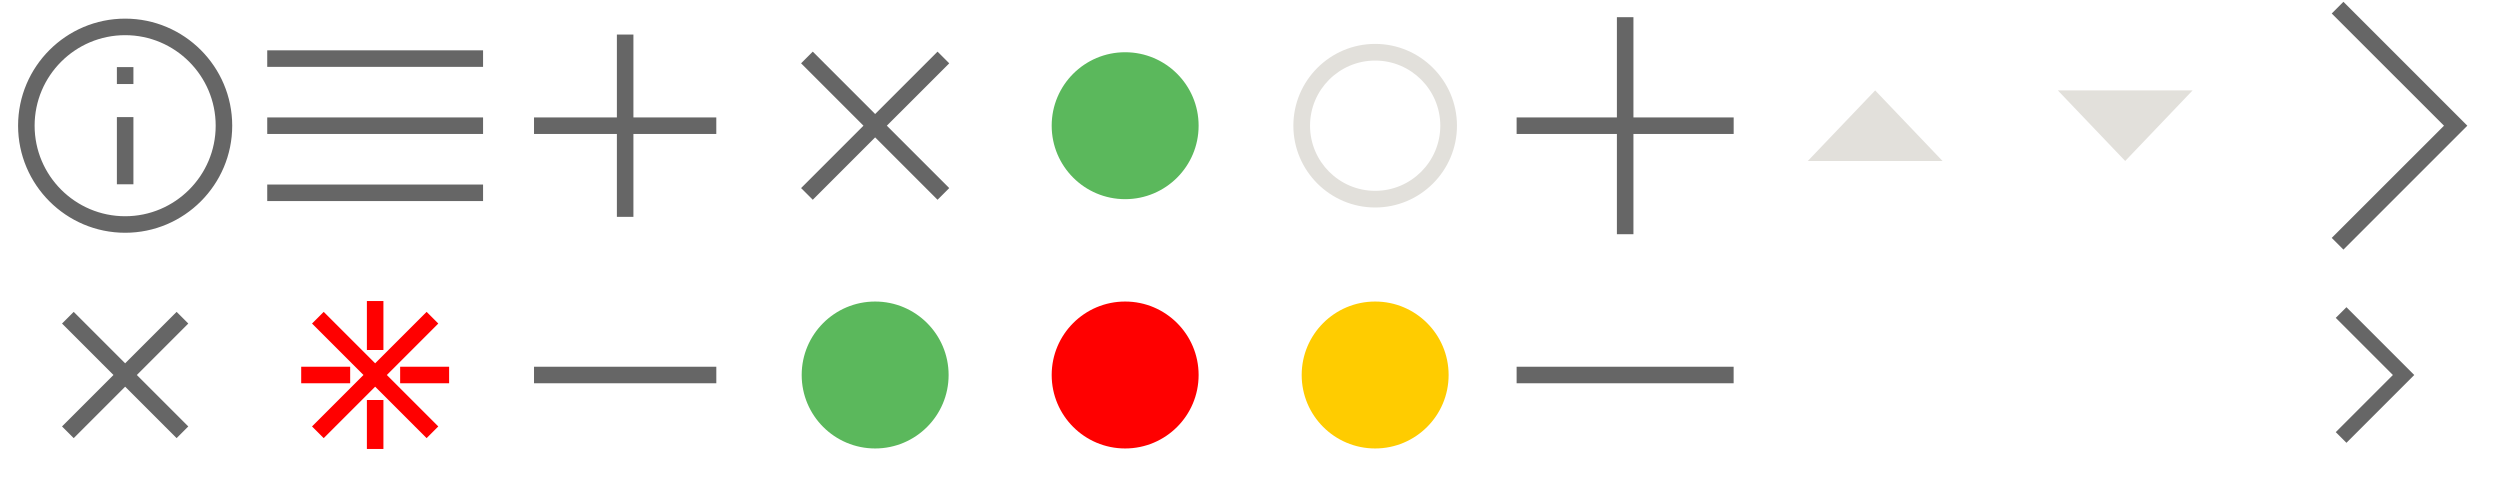
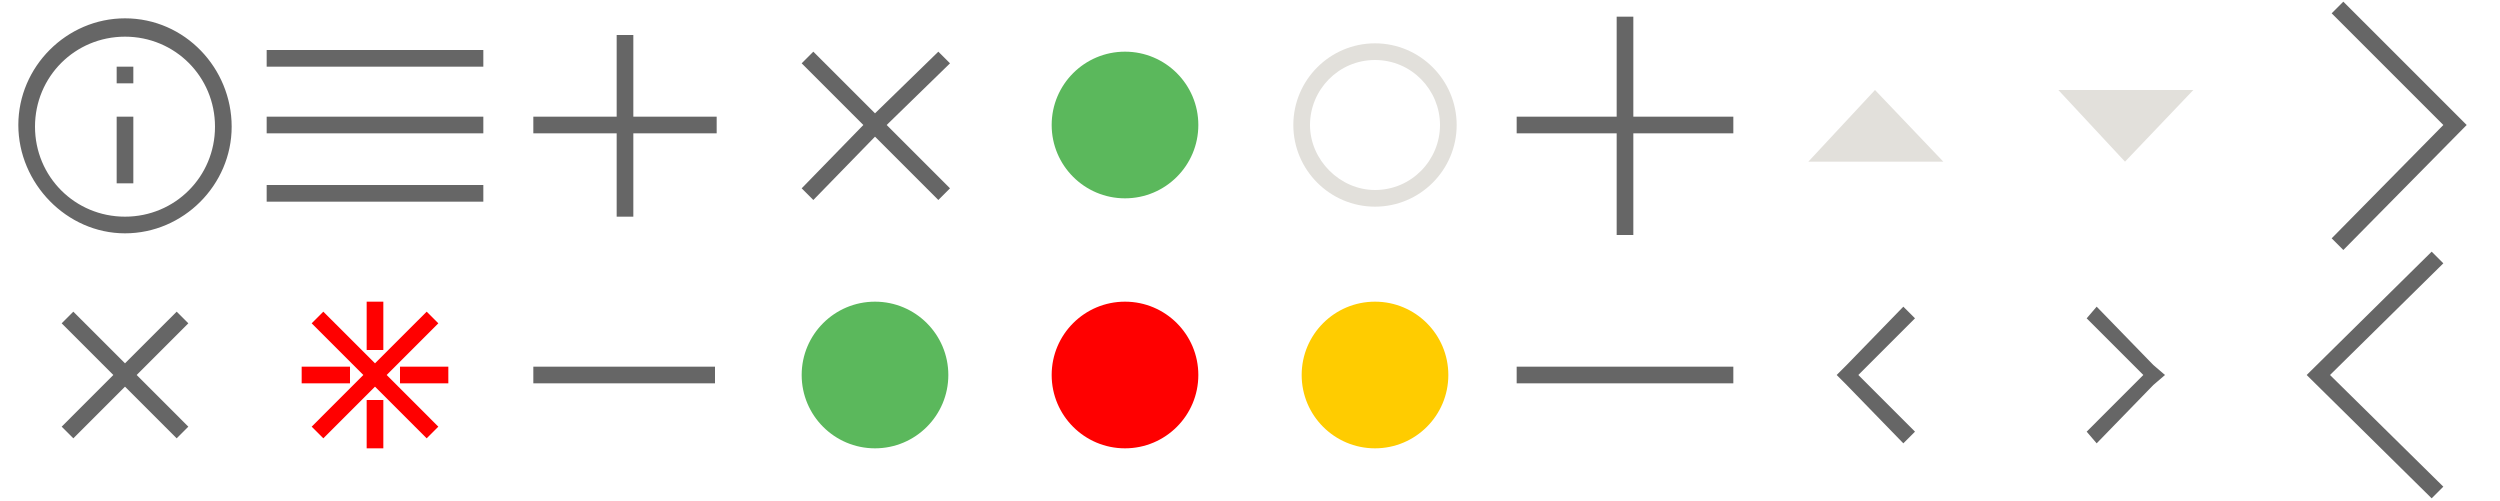
- <svg xmlns="http://www.w3.org/2000/svg" version="1.1" id="Layer_1" x="0px" y="0px" width="150px" height="30px" viewBox="0 0 150 30" enable-background="new 0 0 150 30" xml:space="preserve">
-   <g id="grid" display="none">
-     <g display="inline">
-       <path d="M14.726,0.284v14.433H0.293V0.284H14.726 M15.009,0h-15v15h15V0L15.009,0z" />
+ <svg xmlns="http://www.w3.org/2000/svg" version="1.1" id="Layer_1" x="0px" y="0px" viewBox="0 0 150 30" style="enable-background:new 0 0 150 30;" xml:space="preserve">
+   <style type="text/css">
+ 	.st0{display:none;}
+ 	.st1{display:inline;}
+ 	.st2{fill:#666666;}
+ 	.st3{fill:#FF0000;}
+ 	.st4{fill:#5BB85C;}
+ 	.st5{fill:#E2E0DB;}
+ 	.st6{fill:#FFCC00;}
+ </style>
+   <g id="grid" class="st0">
+     <g class="st1">
+       <path d="M14.7,0.3v14.4H0.3V0.3H14.7 M15,0H0v15h15V0L15,0z" />
    </g>
-     <g display="inline">
-       <path d="M29.726,0.284v14.433H15.293V0.284H29.726 M30.009,0h-15v15h15V0L30.009,0z" />
+     <g class="st1">
+       <path d="M29.7,0.3v14.4H15.3V0.3H29.7 M30,0H15v15h15V0L30,0z" />
    </g>
-     <g display="inline">
-       <path d="M44.726,0.284v14.433H30.293V0.284H44.726 M45.009,0h-15v15h15V0L45.009,0z" />
+     <g class="st1">
+       <path d="M44.7,0.3v14.4H30.3V0.3H44.7 M45,0H30v15h15V0L45,0z" />
    </g>
-     <g display="inline">
-       <path d="M59.726,0.284v14.433H45.293V0.284H59.726 M60.009,0h-15v15h15V0L60.009,0z" />
+     <g class="st1">
+       <path d="M59.7,0.3v14.4H45.3V0.3H59.7 M60,0H45v15h15V0L60,0z" />
    </g>
-     <g display="inline">
-       <path d="M74.726,0.284v14.433H60.293V0.284H74.726 M75.009,0h-15v15h15V0L75.009,0z" />
+     <g class="st1">
+       <path d="M74.7,0.3v14.4H60.3V0.3H74.7 M75,0H60v15h15V0L75,0z" />
    </g>
-     <g display="inline">
-       <path d="M89.727,0.284v14.433H75.293V0.284H89.727 M90.01,0h-15v15h15V0L90.01,0z" />
+     <g class="st1">
+       <path d="M89.7,0.3v14.4H75.3V0.3H89.7 M90,0H75v15h15V0L90,0z" />
    </g>
-     <g display="inline">
-       <path d="M104.727,0.284v14.433H90.293V0.284H104.727 M105.01,0h-15v15h15V0L105.01,0z" />
+     <g class="st1">
+       <path d="M104.7,0.3v14.4H90.3V0.3H104.7 M105,0H90v15h15V0L105,0z" />
    </g>
-     <g display="inline">
-       <path d="M119.727,0.284v14.433h-14.434V0.284H119.727 M120.01,0h-15v15h15V0L120.01,0z" />
+     <g class="st1">
+       <path d="M119.7,0.3v14.4h-14.4V0.3H119.7 M120,0h-15v15h15V0L120,0z" />
    </g>
-     <g display="inline">
-       <path d="M134.727,0.284v14.433h-14.434V0.284H134.727 M135.01,0h-15v15h15V0L135.01,0z" />
+     <g class="st1">
+       <path d="M134.7,0.3v14.4h-14.4V0.3H134.7 M135,0h-15v15h15V0L135,0z" />
    </g>
-     <g display="inline">
-       <path d="M149.727,0.284v14.433h-14.434V0.284H149.727 M150.01,0h-15v15h15V0L150.01,0z" />
+     <g class="st1">
+       <path d="M149.7,0.3v14.4h-14.4V0.3H149.7 M150,0h-15v15h15V0L150,0z" />
    </g>
-     <g display="inline">
-       <path d="M14.726,15.284v14.433H0.293V15.284H14.726 M15.009,15h-15v15h15V15L15.009,15z" />
+     <g class="st1">
+       <path d="M14.7,15.3v14.4H0.3V15.3H14.7 M15,15H0v15h15V15L15,15z" />
    </g>
-     <g display="inline">
-       <path d="M29.726,15.284v14.433H15.293V15.284H29.726 M30.009,15h-15v15h15V15L30.009,15z" />
+     <g class="st1">
+       <path d="M29.7,15.3v14.4H15.3V15.3H29.7 M30,15H15v15h15V15L30,15z" />
    </g>
-     <g display="inline">
-       <path d="M44.726,15.284v14.433H30.293V15.284H44.726 M45.009,15h-15v15h15V15L45.009,15z" />
+     <g class="st1">
+       <path d="M44.7,15.3v14.4H30.3V15.3H44.7 M45,15H30v15h15V15L45,15z" />
    </g>
-     <g display="inline">
-       <path d="M59.726,15.284v14.433H45.293V15.284H59.726 M60.009,15h-15v15h15V15L60.009,15z" />
+     <g class="st1">
+       <path d="M59.7,15.3v14.4H45.3V15.3H59.7 M60,15H45v15h15V15L60,15z" />
    </g>
-     <g display="inline">
-       <path d="M74.726,15.284v14.433H60.293V15.284H74.726 M75.009,15h-15v15h15V15L75.009,15z" />
+     <g class="st1">
+       <path d="M74.7,15.3v14.4H60.3V15.3H74.7 M75,15H60v15h15V15L75,15z" />
    </g>
-     <g display="inline">
-       <path d="M89.727,15.284v14.433H75.293V15.284H89.727 M90.01,15h-15v15h15V15L90.01,15z" />
+     <g class="st1">
+       <path d="M89.7,15.3v14.4H75.3V15.3H89.7 M90,15H75v15h15V15L90,15z" />
    </g>
-     <g display="inline">
-       <path d="M104.727,15.284v14.433H90.293V15.284H104.727 M105.01,15h-15v15h15V15L105.01,15z" />
+     <g class="st1">
+       <path d="M104.7,15.3v14.4H90.3V15.3H104.7 M105,15H90v15h15V15L105,15z" />
    </g>
-     <g display="inline">
-       <path d="M119.727,15.284v14.433h-14.434V15.284H119.727 M120.01,15h-15v15h15V15L120.01,15z" />
+     <g class="st1">
+       <path d="M119.7,15.3v14.4h-14.4V15.3H119.7 M120,15h-15v15h15V15L120,15z" />
    </g>
-     <g display="inline">
-       <path d="M134.727,15.284v14.433h-14.434V15.284H134.727 M135.01,15h-15v15h15V15L135.01,15z" />
+     <g class="st1">
+       <path d="M134.7,15.3v14.4h-14.4V15.3H134.7 M135,15h-15v15h15V15L135,15z" />
    </g>
-     <g display="inline">
-       <path d="M149.727,15.284v14.433h-14.434V15.284H149.727 M150.01,15h-15v15h15V15L150.01,15z" />
+     <g class="st1">
+       <path d="M149.7,15.3v14.4h-14.4V15.3H149.7 M150,15h-15v15h15V15L150,15z" />
    </g>
  </g>
  <g id="icons">
-     <polygon fill="#666666" points="56.954,3.799 56.252,3.098 52.509,6.841 48.766,3.098 48.065,3.799 51.808,7.542 48.065,11.285    48.766,11.986 52.509,8.243 56.252,11.986 56.954,11.285 53.21,7.542  " />
-     <polygon fill="#666666" points="11.297,19.413 10.596,18.712 7.509,21.799 4.422,18.712 3.721,19.413 6.808,22.5 3.721,25.587    4.422,26.288 7.509,23.201 10.596,26.288 11.297,25.587 8.21,22.5  " />
+     <polygon class="st2" points="57,3.8 56.3,3.1 52.5,6.8 48.8,3.1 48.1,3.8 51.8,7.5 48.1,11.3 48.8,12 52.5,8.2 56.3,12 57,11.3    53.2,7.5  " />
+     <polygon class="st2" points="11.3,19.4 10.6,18.7 7.5,21.8 4.4,18.7 3.7,19.4 6.8,22.5 3.7,25.6 4.4,26.3 7.5,23.2 10.6,26.3    11.3,25.6 8.2,22.5  " />
    <g>
-       <polygon fill="#FF0000" points="26.297,19.413 25.596,18.712 22.509,21.799 19.422,18.712 18.721,19.413 21.808,22.5     18.721,25.587 19.422,26.288 22.509,23.201 25.596,26.288 26.297,25.587 23.21,22.5   " />
-       <rect x="22.013" y="18.062" fill="#FF0000" width="0.992" height="2.938" />
-       <rect x="24.009" y="22.004" fill="#FF0000" width="2.938" height="0.992" />
-       <rect x="22.013" y="24" fill="#FF0000" width="0.992" height="2.938" />
-       <rect x="18.072" y="22.004" fill="#FF0000" width="2.938" height="0.992" />
+       <polygon class="st3" points="26.3,19.4 25.6,18.7 22.5,21.8 19.4,18.7 18.7,19.4 21.8,22.5 18.7,25.6 19.4,26.3 22.5,23.2     25.6,26.3 26.3,25.6 23.2,22.5   " />
+       <rect x="22" y="18.1" class="st3" width="1" height="2.9" />
+       <rect x="24" y="22" class="st3" width="2.9" height="1" />
+       <rect x="22" y="24" class="st3" width="1" height="2.9" />
+       <rect x="18.1" y="22" class="st3" width="2.9" height="1" />
    </g>
-     <rect x="32.041" y="22.004" fill="#666666" width="10.938" height="0.992" />
+     <rect x="32" y="22" class="st2" width="10.9" height="1" />
    <g>
-       <rect x="16.034" y="7.046" fill="#666666" width="12.95" height="0.992" />
-       <rect x="16.034" y="3.02" fill="#666666" width="12.95" height="0.992" />
-       <rect x="16.034" y="11.072" fill="#666666" width="12.95" height="0.992" />
+       <rect x="16" y="7" class="st2" width="13" height="1" />
+       <rect x="16" y="3" class="st2" width="13" height="1" />
+       <rect x="16" y="11.1" class="st2" width="13" height="1" />
    </g>
-     <polygon fill="#666666" points="42.978,7.046 38.005,7.046 38.005,2.073 37.013,2.073 37.013,7.046 32.041,7.046 32.041,8.038    37.013,8.038 37.013,13.011 38.005,13.011 38.005,8.038 42.978,8.038  " />
-     <polygon fill="#666666" points="104.02,7.046 98.006,7.046 98.006,1.031 97.014,1.031 97.014,7.046 90.997,7.046 90.997,8.038    97.014,8.038 97.014,14.053 98.006,14.053 98.006,8.038 104.02,8.038  " />
-     <rect x="90.997" y="22.004" fill="#666666" width="13.021" height="0.992" />
-     <circle fill="#5BB85C" cx="52.509" cy="22.5" r="4.408" />
-     <circle fill="#5BB85C" cx="67.509" cy="7.542" r="4.408" />
-     <path fill="#E2E0DB" d="M82.51,12.45c-2.705,0-4.908-2.202-4.908-4.908s2.203-4.908,4.908-4.908c2.706,0,4.908,2.202,4.908,4.908   S85.216,12.45,82.51,12.45z M82.51,3.634c-2.154,0-3.908,1.753-3.908,3.908s1.754,3.908,3.908,3.908   c2.155,0,3.908-1.753,3.908-3.908S84.665,3.634,82.51,3.634z" />
-     <circle fill="#FF0000" cx="67.509" cy="22.5" r="4.408" />
-     <circle fill="#FFCC00" cx="82.509" cy="22.5" r="4.408" />
+     <polygon class="st2" points="43,7 38,7 38,2.1 37,2.1 37,7 32,7 32,8 37,8 37,13 38,13 38,8 43,8  " />
+     <polygon class="st2" points="104,7 98,7 98,1 97,1 97,7 91,7 91,8 97,8 97,14.1 98,14.1 98,8 104,8  " />
+     <rect x="91" y="22" class="st2" width="13" height="1" />
+     <circle class="st4" cx="52.5" cy="22.5" r="4.4" />
+     <circle class="st4" cx="67.5" cy="7.5" r="4.4" />
+     <path class="st5" d="M82.5,12.4c-2.7,0-4.9-2.2-4.9-4.9s2.2-4.9,4.9-4.9c2.7,0,4.9,2.2,4.9,4.9S85.2,12.4,82.5,12.4z M82.5,3.6   c-2.2,0-3.9,1.8-3.9,3.9s1.8,3.9,3.9,3.9c2.2,0,3.9-1.8,3.9-3.9S84.7,3.6,82.5,3.6z" />
+     <circle class="st3" cx="67.5" cy="22.5" r="4.4" />
+     <circle class="st6" cx="82.5" cy="22.5" r="4.4" />
    <g>
-       <path fill="#666666" d="M7.509,1.118C3.967,1.118,1.085,4,1.085,7.542s2.882,6.424,6.424,6.424s6.424-2.882,6.424-6.424    S11.052,1.118,7.509,1.118z M7.509,12.974c-2.995,0-5.432-2.437-5.432-5.432S4.514,2.11,7.509,2.11    c2.995,0,5.432,2.437,5.432,5.432S10.504,12.974,7.509,12.974z" />
-       <rect x="7.013" y="7.026" fill="#666666" width="0.992" height="4.031" />
-       <rect x="7.013" y="4.026" fill="#666666" width="0.992" height="1.016" />
+       <path class="st2" d="M7.5,1.1C4,1.1,1.1,4,1.1,7.5S4,14,7.5,14s6.4-2.9,6.4-6.4S11.1,1.1,7.5,1.1z M7.5,13c-3,0-5.4-2.4-5.4-5.4    s2.4-5.4,5.4-5.4s5.4,2.4,5.4,5.4S10.5,13,7.5,13z" />
+       <rect x="7" y="7" class="st2" width="1" height="4" />
+       <rect x="7" y="4" class="st2" width="1" height="1" />
    </g>
-     <polygon fill="#E2E0DB" points="108.468,9.659 112.51,5.425 116.552,9.659  " />
-     <polygon fill="#E2E0DB" points="131.555,5.425 127.512,9.659 123.471,5.425  " />
-     <polygon fill="#666666" points="140.605,14.976 139.904,14.274 146.639,7.542 139.904,0.81 140.605,0.108 148.04,7.542  " />
-     <path fill="#666666" d="M143.751,22.5" />
+     <polygon class="st5" points="108.5,9.7 112.5,5.4 116.6,9.7  " />
+     <polygon class="st5" points="131.6,5.4 127.5,9.7 123.5,5.4  " />
+     <polygon class="st2" points="140.6,15 139.9,14.3 146.6,7.5 139.9,0.8 140.6,0.1 148,7.5  " />
+     <path class="st2" d="M143.8,22.5" />
  </g>
-   <polygon fill="#666666" points="144.855,22.5 144.213,21.858 140.787,18.432 140.145,19.072 143.573,22.5 140.145,25.928   140.787,26.568 144.213,23.142 " />
+   <polygon class="st2" points="129.9,22.5 129.2,21.9 125.8,18.4 125.2,19.1 128.6,22.5 125.2,25.9 125.8,26.6 129.2,23.1 " />
+   <polygon class="st2" points="110.8,23.1 114.2,26.6 114.9,25.9 111.5,22.5 114.9,19.1 114.2,18.4 110.8,21.9 110.2,22.5 " />
+   <polygon class="st2" points="138.4,22.5 145.9,15.1 146.6,15.8 139.8,22.5 146.6,29.2 145.9,29.9 " />
</svg>
